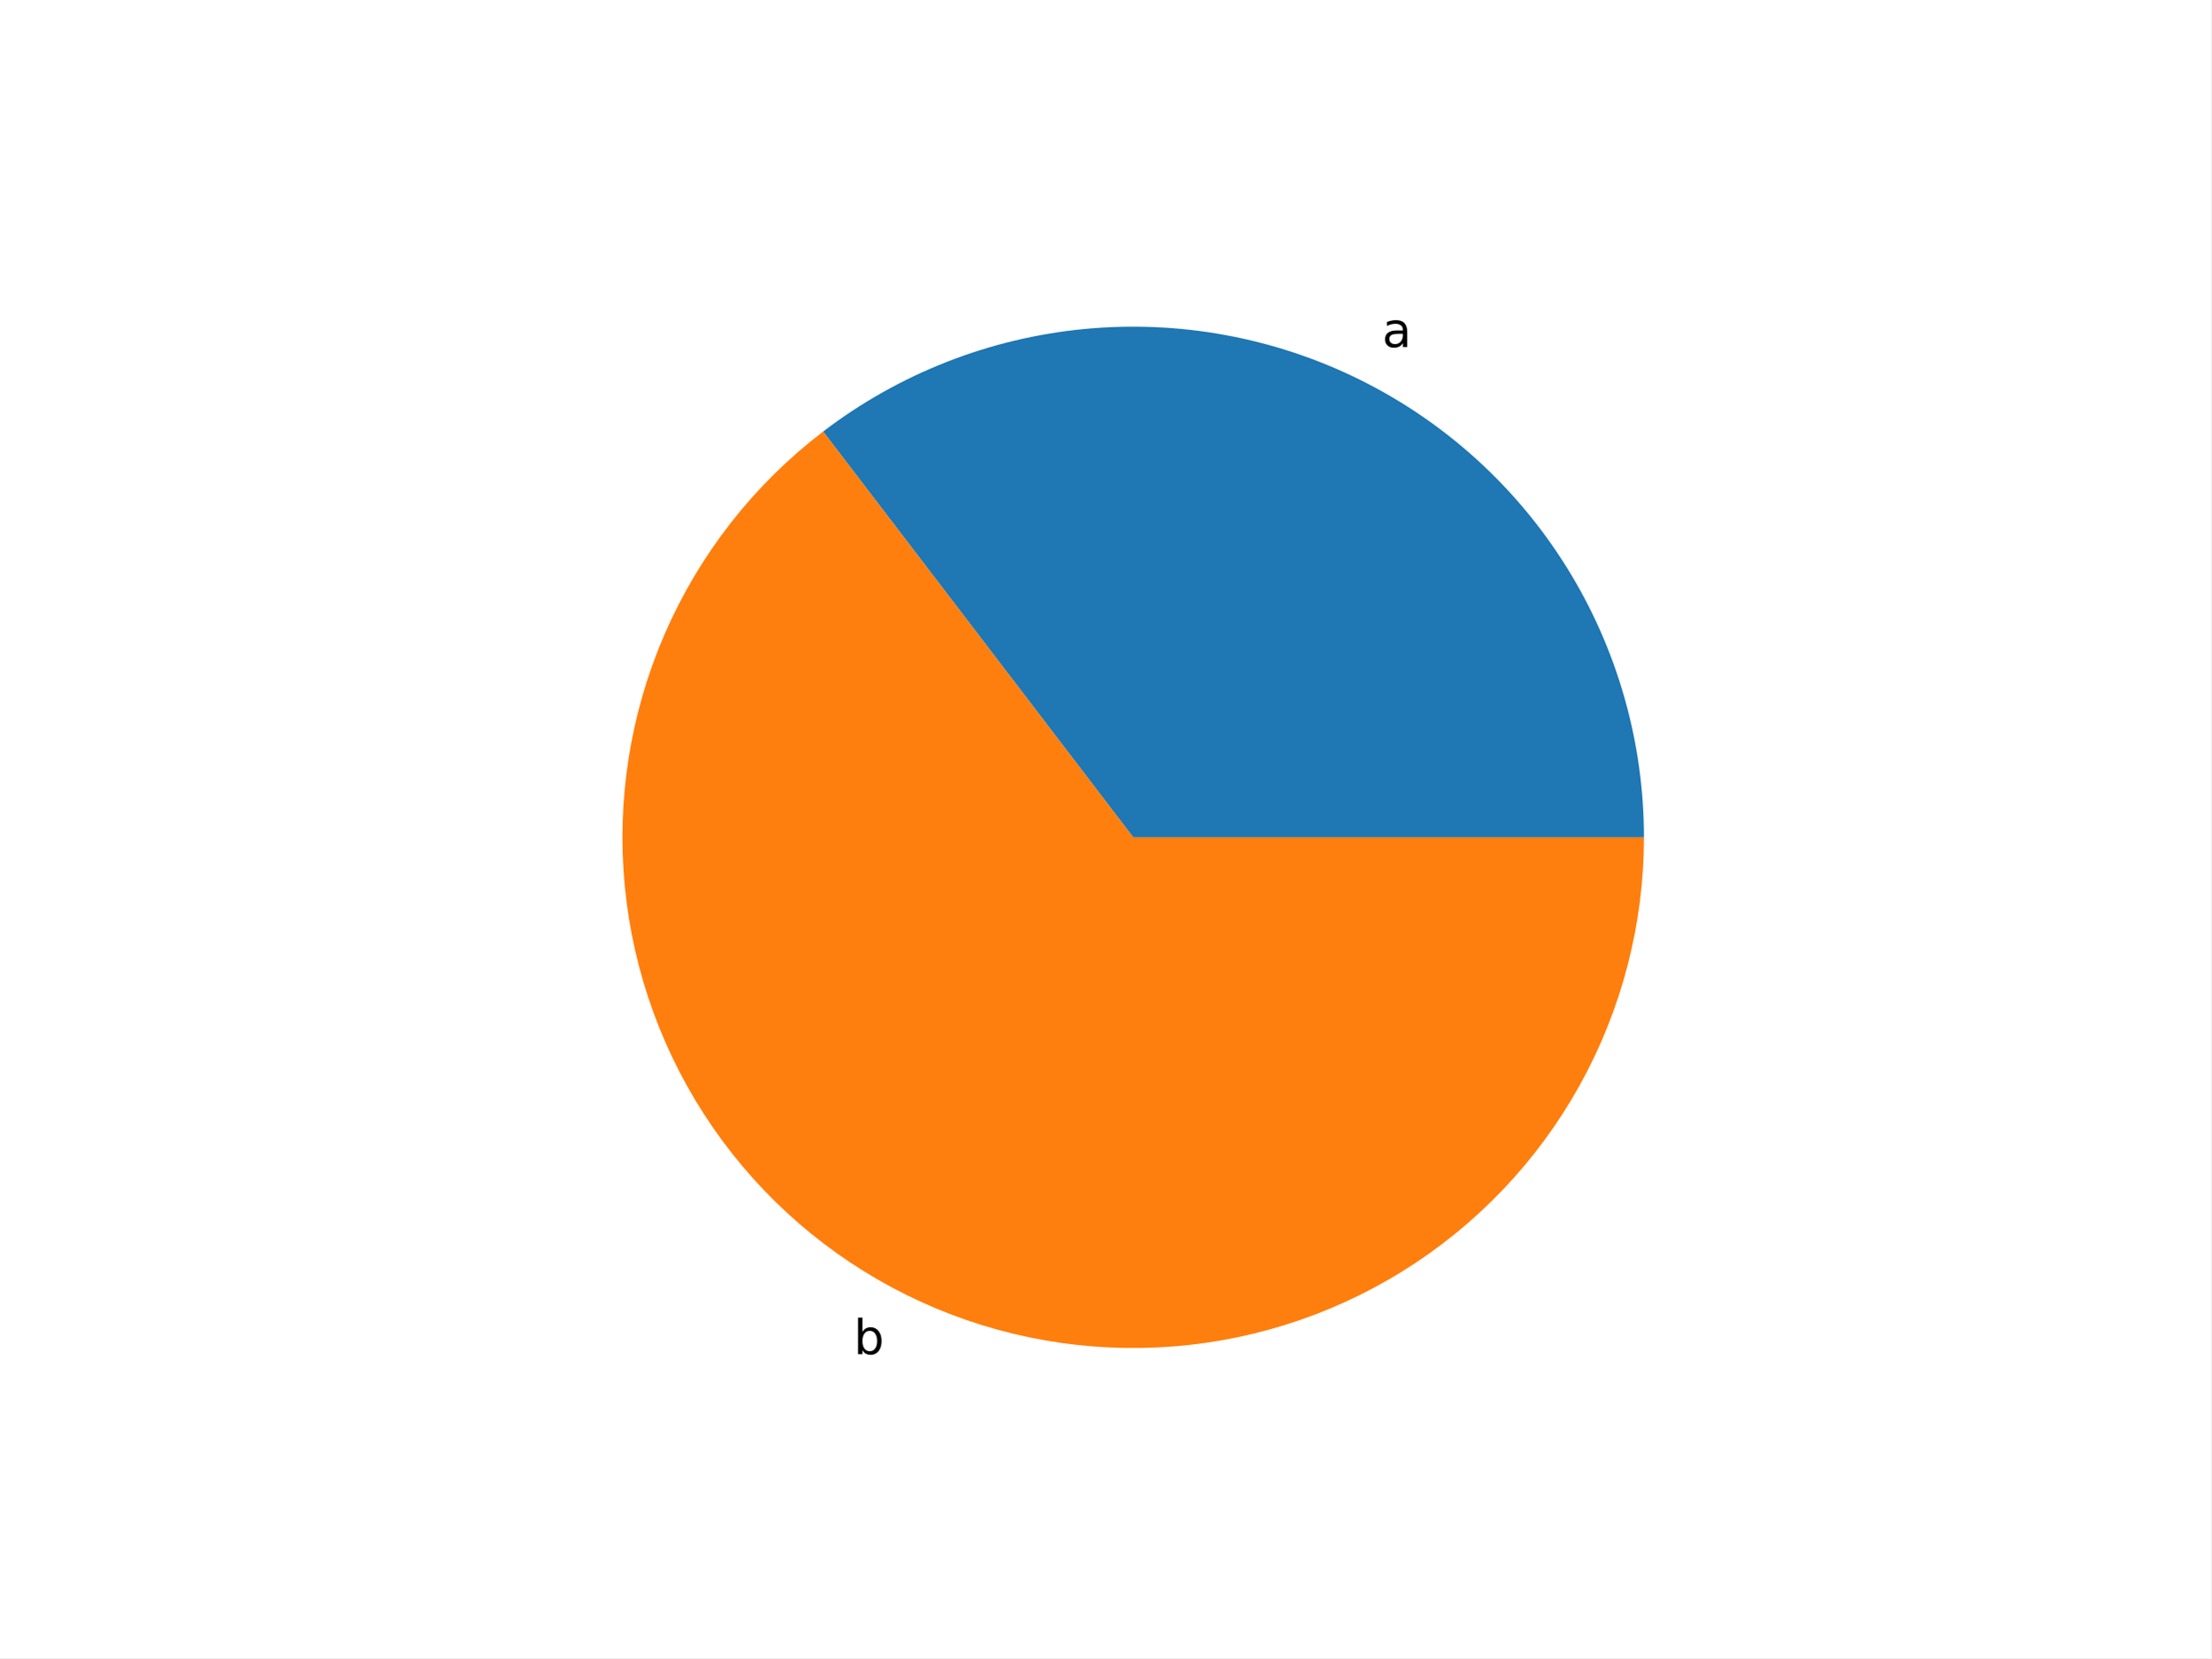
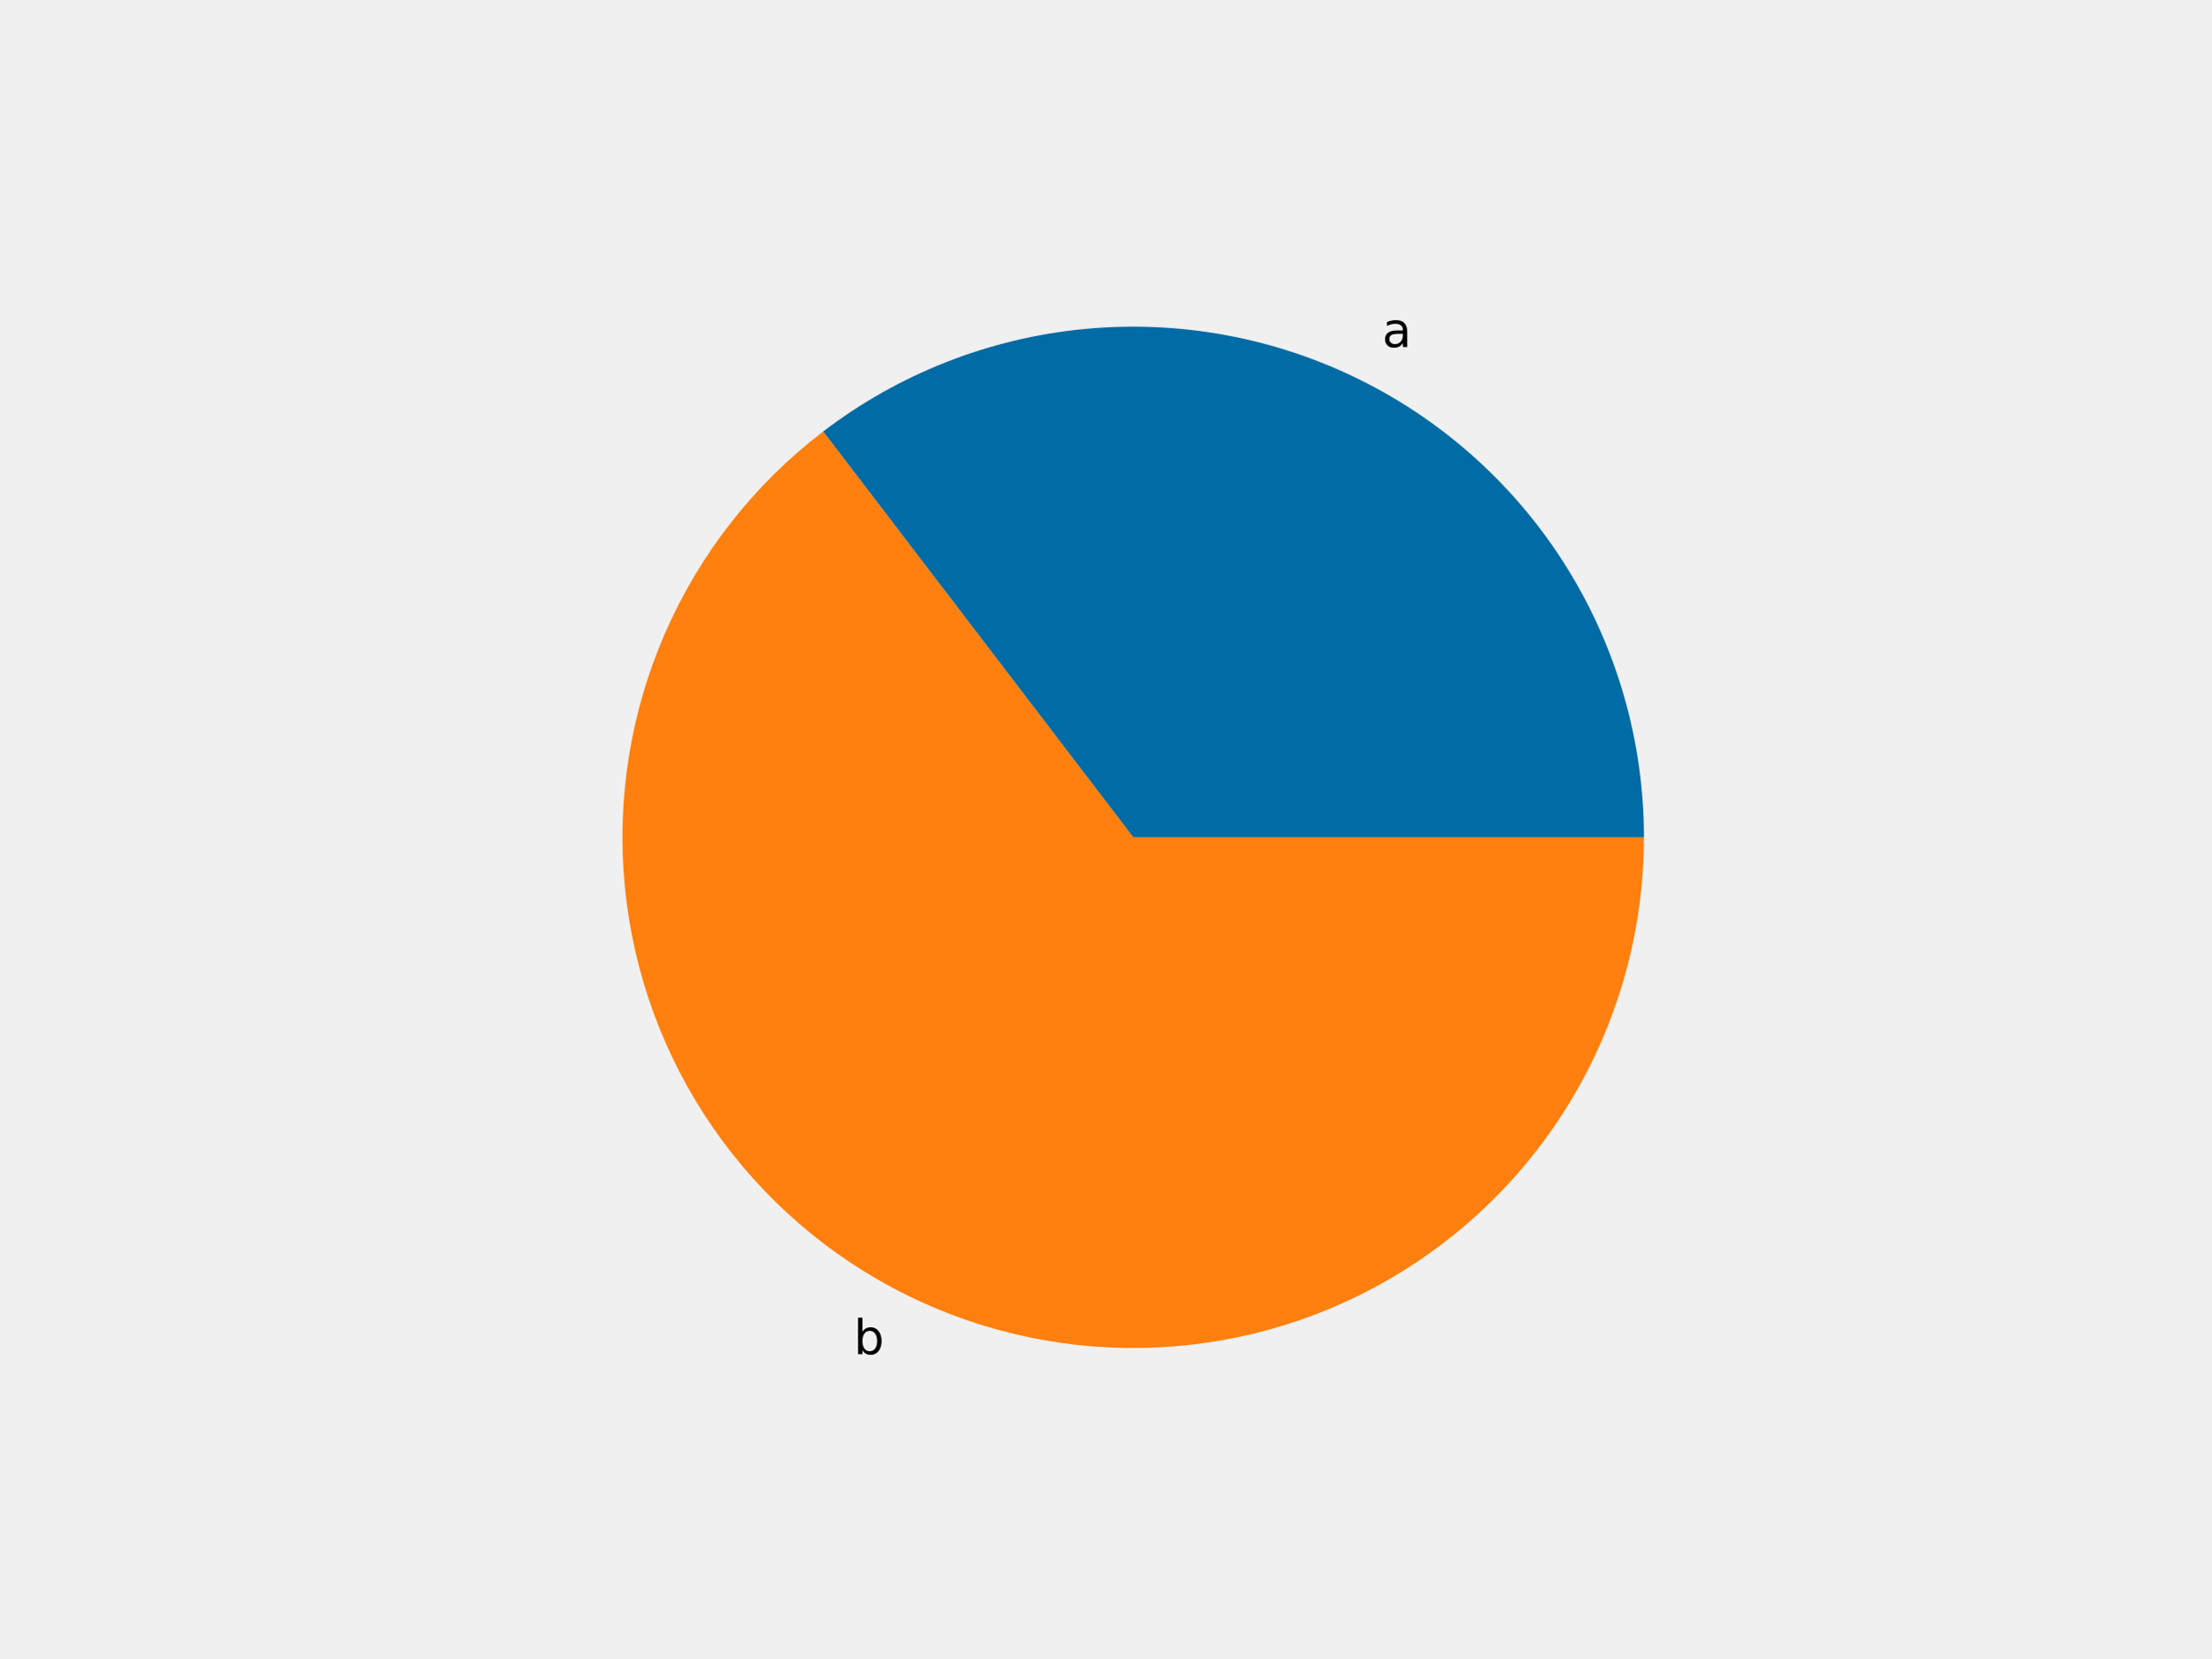
<svg xmlns="http://www.w3.org/2000/svg" xmlns:xlink="http://www.w3.org/1999/xlink" width="460.8pt" height="345.6pt" viewBox="0 0 460.8 345.6" version="1.1">
  <defs>
    <style type="text/css">*{stroke-linejoin: round; stroke-linecap: butt}</style>
  </defs>
  <g id="figure_1">
    <g id="patch_1">
-       <path d="M 0 345.6 L 460.8 345.6 L 460.8 0 L 0 0 z " style="fill: #ffffff" />
+       <path d="M 0 345.6 L 460.8 345.6 L 460.8 0 L 0 0 L 0 345.6 z " style="fill: none; opacity: 0" />
    </g>
    <g id="axes_1">
      <g id="patch_2">
-         <path d="M 342.605 174.528 C 342.605 154.681 337.054 135.223 326.581 118.363 C 316.109 101.504 301.127 87.904 283.335 79.108 C 265.544 70.312 245.641 66.665 225.887 68.58 C 206.132 70.496 187.301 77.899 171.531 89.949 L 236.16 174.528 z " style="fill: #1f77b4" />
+         <path d="M 342.605 174.528 C 342.605 154.681 337.054 135.223 326.581 118.363 C 316.109 101.504 301.127 87.904 283.335 79.108 C 265.544 70.312 245.641 66.665 225.887 68.58 C 206.132 70.496 187.301 77.899 171.531 89.949 L 236.16 174.528 z " style="fill: #006ba4" />
      </g>
      <g id="patch_3">
-         <path d="M 171.531 89.949 C 157.147 100.941 145.802 115.421 138.572 132.018 C 131.343 148.614 128.465 166.783 130.212 184.801 C 131.959 202.819 138.274 220.097 148.558 234.996 C 158.841 249.894 172.757 261.925 188.985 269.948 C 205.212 277.971 223.221 281.723 241.303 280.848 C 259.384 279.974 276.947 274.501 292.325 264.949 C 307.702 255.398 320.392 242.079 329.189 226.258 C 337.987 210.437 342.605 192.631 342.605 174.528 L 236.16 174.528 z " style="fill: #ff7f0e" />
+         <path d="M 171.531 89.949 C 157.147 100.941 145.802 115.421 138.572 132.018 C 131.343 148.614 128.465 166.783 130.212 184.801 C 131.959 202.819 138.274 220.097 148.558 234.996 C 158.841 249.894 172.757 261.925 188.985 269.948 C 205.212 277.971 223.221 281.723 241.303 280.848 C 259.384 279.974 276.947 274.501 292.325 264.949 C 307.702 255.398 320.392 242.079 329.189 226.258 C 337.987 210.437 342.605 192.631 342.605 174.528 L 236.16 174.528 z " style="fill: #ff800e" />
      </g>
      <g id="matplotlib.axis_1" />
      <g id="matplotlib.axis_2" />
      <g id="text_1">
        <g transform="translate(288.053 72.32539) scale(0.1 -0.1)">
          <defs>
            <path id="DejaVuSans-61" d="M 2194 1759 Q 1497 1759 1228 1600 Q 959 1441 959 1056 Q 959 750 1161 570 Q 1363 391 1709 391 Q 2188 391 2477 730 Q 2766 1069 2766 1631 L 2766 1759 L 2194 1759 z M 3341 1997 L 3341 0 L 2766 0 L 2766 531 Q 2569 213 2275 61 Q 1981 -91 1556 -91 Q 1019 -91 701 211 Q 384 513 384 1019 Q 384 1609 779 1909 Q 1175 2209 1959 2209 L 2766 2209 L 2766 2266 Q 2766 2663 2505 2880 Q 2244 3097 1772 3097 Q 1472 3097 1187 3025 Q 903 2953 641 2809 L 641 3341 Q 956 3463 1253 3523 Q 1550 3584 1831 3584 Q 2591 3584 2966 3190 Q 3341 2797 3341 1997 z " transform="scale(0.015625)" />
          </defs>
          <use xlink:href="#DejaVuSans-61" />
        </g>
      </g>
      <g id="text_2">
        <g transform="translate(177.9186 282.2494) scale(0.1 -0.1)">
          <defs>
            <path id="DejaVuSans-62" d="M 3116 1747 Q 3116 2381 2855 2742 Q 2594 3103 2138 3103 Q 1681 3103 1420 2742 Q 1159 2381 1159 1747 Q 1159 1113 1420 752 Q 1681 391 2138 391 Q 2594 391 2855 752 Q 3116 1113 3116 1747 z M 1159 2969 Q 1341 3281 1617 3432 Q 1894 3584 2278 3584 Q 2916 3584 3314 3078 Q 3713 2572 3713 1747 Q 3713 922 3314 415 Q 2916 -91 2278 -91 Q 1894 -91 1617 61 Q 1341 213 1159 525 L 1159 0 L 581 0 L 581 4863 L 1159 4863 L 1159 2969 z " transform="scale(0.015625)" />
          </defs>
          <use xlink:href="#DejaVuSans-62" />
        </g>
      </g>
    </g>
  </g>
</svg>
